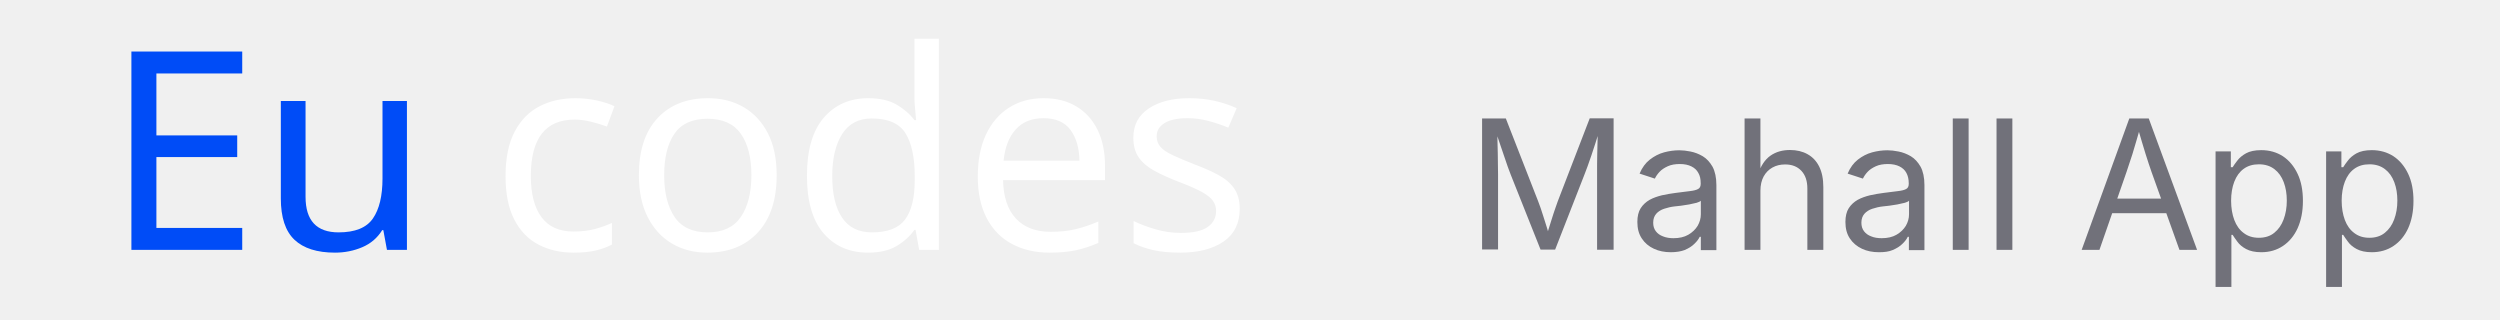
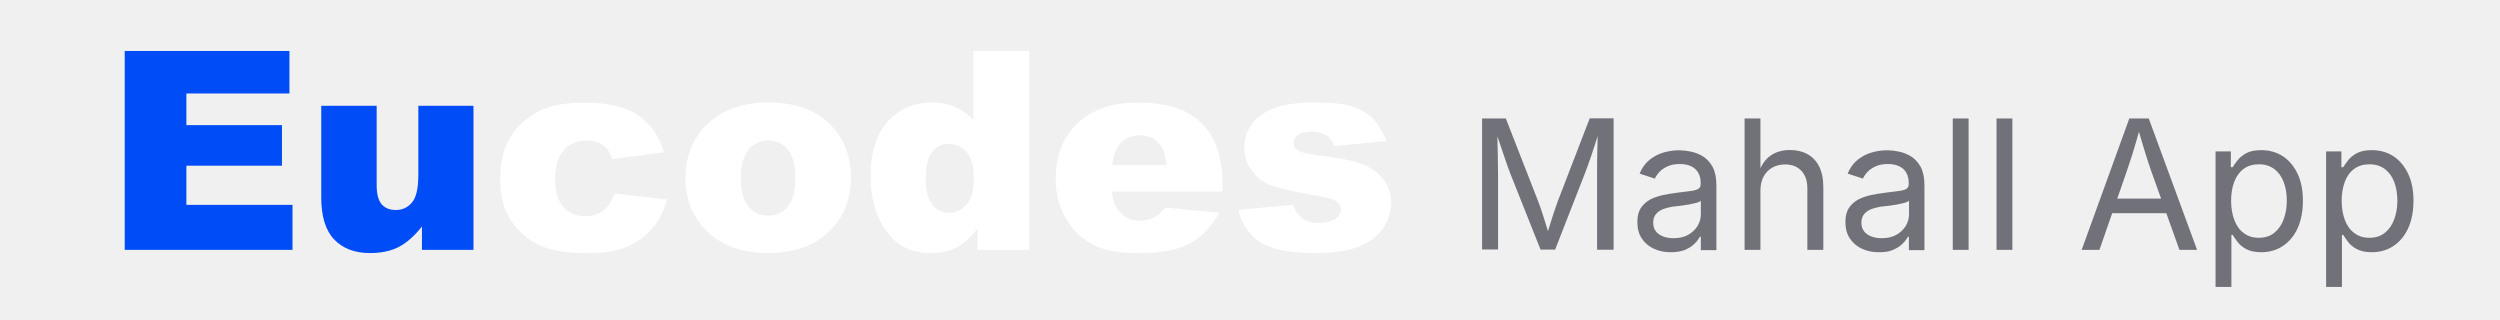
<svg xmlns="http://www.w3.org/2000/svg" version="1.1" id="Layer_1" x="0px" y="0px" viewBox="0 0 1800 230" style="enable-background:new 0 0 1800 230;" xml:space="preserve">
  <style type="text/css">
- 	.st0{fill:#004CF7;}
- 	.st1{font-family:'Arial-BoldMT';}
- 	.st2{font-size:200px;}
- 	.st3{fill:#FFFFFF;}
- 	.st4{enable-background:new    ;}
- 	.st5{fill:#71717A;}
+ 	.st0{enable-background:new    ;}
+ 	.st1{fill:#004CF7;}
+ 	.st2{fill:#FFFFFF;}
+ 	.st3{fill:#71717A;}
</style>
-   <text transform="matrix(1 0 0 1 75.2 179.9)" class="st0 st1 st2">Eu</text>
-   <text transform="matrix(1 0 0 1 353 179.9)" class="st3 st1 st2">codes</text>
-   <g class="st4">
-     <path class="st5" d="M1067.1,179.9V85.3h17.1l23.3,59.7c0.5,1.4,1.2,3.1,1.9,5.2c0.7,2.1,1.4,4.4,2.2,6.8c0.8,2.5,1.5,4.9,2.3,7.3   c0.7,2.4,1.4,4.7,1.9,6.8h-2.7c0.6-1.9,1.2-4.1,2-6.5s1.5-4.8,2.3-7.3c0.8-2.5,1.5-4.8,2.3-7c0.7-2.2,1.4-4,1.9-5.4l23-59.7h17.2   v94.6h-11.9v-54c0-1.9,0-4.2,0-6.7c0-2.5,0.1-5.1,0.1-7.9c0.1-2.8,0.1-5.5,0.2-8.4c0.1-2.8,0.1-5.6,0.2-8.3h1   c-0.9,2.9-1.8,5.9-2.8,8.9c-1,3-2,5.9-2.9,8.8c-1,2.8-1.9,5.4-2.7,7.7c-0.8,2.3-1.6,4.3-2.2,5.8l-21.1,54h-10.5l-21.5-54   c-0.6-1.5-1.3-3.4-2.1-5.6c-0.8-2.3-1.7-4.8-2.6-7.6c-1-2.8-1.9-5.7-3-8.8s-2.1-6.1-3.1-9.2h1.1c0.1,2.4,0.2,4.9,0.2,7.7   c0.1,2.8,0.1,5.5,0.2,8.3c0,2.8,0.1,5.5,0.1,8.1c0,2.6,0.1,4.9,0.1,7v54H1067.1z" />
-     <path class="st5" d="M1203,181.6c-4.5,0-8.6-0.8-12.2-2.5c-3.7-1.7-6.6-4.2-8.7-7.4c-2.2-3.3-3.2-7.2-3.2-11.9   c0-4.1,0.8-7.4,2.4-9.9s3.8-4.5,6.4-6c2.7-1.5,5.7-2.5,8.9-3.3c3.3-0.7,6.5-1.3,9.8-1.7c4.2-0.5,7.7-1,10.3-1.3   c2.7-0.3,4.6-0.8,5.9-1.5c1.3-0.7,1.9-1.9,1.9-3.7V132c0-3-0.5-5.5-1.7-7.5c-1.1-2.1-2.8-3.6-5-4.7c-2.2-1.1-5-1.7-8.3-1.7   c-3.4,0-6.3,0.5-8.7,1.6c-2.4,1.1-4.4,2.4-5.9,4c-1.5,1.6-2.6,3.2-3.4,4.9l-11-3.6c1.8-4.3,4.3-7.7,7.4-10.1s6.5-4.2,10.2-5.2   c3.7-1,7.4-1.5,11-1.5c2.4,0,5.1,0.3,8.1,0.9c3,0.6,5.9,1.7,8.8,3.4c2.8,1.7,5.1,4.2,7,7.5c1.8,3.3,2.8,7.8,2.8,13.3v46.8h-11.2   v-9.6h-0.8c-0.8,1.7-2.1,3.4-3.9,5.1c-1.8,1.8-4.1,3.2-6.9,4.4C1210.4,181,1207,181.6,1203,181.6z M1204.9,171.5   c4.2,0,7.8-0.8,10.7-2.5s5.1-3.8,6.7-6.4c1.5-2.6,2.3-5.4,2.3-8.3v-9.8c-0.5,0.6-1.5,1-3,1.5c-1.6,0.4-3.4,0.8-5.4,1.2   c-2,0.3-4,0.6-5.8,0.9c-1.9,0.2-3.4,0.4-4.5,0.5c-2.8,0.3-5.3,0.9-7.7,1.7c-2.4,0.8-4.3,2-5.7,3.6c-1.4,1.6-2.2,3.7-2.2,6.4   c0,2.5,0.6,4.5,1.9,6.2s3,2.9,5.2,3.7C1199.6,171.1,1202.1,171.5,1204.9,171.5z" />
-     <path class="st5" d="M1267.5,137.4v42.5h-11.4V85.3h11.4v40.8h-2c2.2-6.6,5.2-11.2,9.2-14c4-2.8,8.7-4.1,14.1-4.1c4.8,0,9,1,12.6,3   c3.6,2,6.4,4.9,8.4,8.9c2,4,3,8.9,3,14.9v45.1h-11.5v-44.1c0-5.5-1.4-9.7-4.3-12.8c-2.9-3.1-6.8-4.6-11.7-4.6   c-3.4,0-6.4,0.7-9.1,2.2c-2.7,1.5-4.8,3.6-6.4,6.5C1268.3,129.9,1267.5,133.3,1267.5,137.4z" />
-     <path class="st5" d="M1352.8,181.6c-4.5,0-8.6-0.8-12.2-2.5s-6.6-4.2-8.7-7.4c-2.2-3.3-3.2-7.2-3.2-11.9c0-4.1,0.8-7.4,2.4-9.9   c1.6-2.5,3.8-4.5,6.4-6c2.7-1.5,5.7-2.5,8.9-3.3c3.3-0.7,6.5-1.3,9.8-1.7c4.2-0.5,7.7-1,10.3-1.3c2.7-0.3,4.6-0.8,5.9-1.5   c1.3-0.7,1.9-1.9,1.9-3.7V132c0-3-0.6-5.5-1.7-7.5c-1.1-2.1-2.8-3.6-5-4.7c-2.2-1.1-5-1.7-8.3-1.7c-3.4,0-6.3,0.5-8.7,1.6   c-2.4,1.1-4.4,2.4-5.9,4c-1.5,1.6-2.6,3.2-3.4,4.9l-11-3.6c1.8-4.3,4.3-7.7,7.4-10.1c3.1-2.4,6.5-4.2,10.2-5.2s7.4-1.5,11-1.5   c2.4,0,5.1,0.3,8.1,0.9c3,0.6,5.9,1.7,8.8,3.4c2.8,1.7,5.1,4.2,7,7.5c1.8,3.3,2.8,7.8,2.8,13.3v46.8h-11.2v-9.6h-0.8   c-0.8,1.7-2.1,3.4-3.9,5.1c-1.8,1.8-4.1,3.2-6.9,4.4S1356.9,181.6,1352.8,181.6z M1354.8,171.5c4.2,0,7.8-0.8,10.7-2.5   s5.1-3.8,6.7-6.4c1.5-2.6,2.3-5.4,2.3-8.3v-9.8c-0.5,0.6-1.5,1-3,1.5c-1.6,0.4-3.4,0.8-5.4,1.2c-2,0.3-4,0.6-5.8,0.9   c-1.9,0.2-3.4,0.4-4.5,0.5c-2.8,0.3-5.3,0.9-7.7,1.7c-2.4,0.8-4.3,2-5.7,3.6c-1.4,1.6-2.2,3.7-2.2,6.4c0,2.5,0.6,4.5,1.9,6.2   s3,2.9,5.2,3.7C1349.4,171.1,1352,171.5,1354.8,171.5z" />
-     <path class="st5" d="M1417.4,85.3v94.6H1406V85.3H1417.4z" />
-     <path class="st5" d="M1448.9,85.3v94.6h-11.4V85.3H1448.9z" />
-     <path class="st5" d="M1498.8,179.9l34.3-94.6h14l34.8,94.6h-12.7l-20.1-56.1c-1.2-3.5-2.7-7.8-4.3-13c-1.6-5.2-3.6-11.8-5.9-19.8   h2.3c-2.3,8.1-4.3,14.8-5.9,20.1c-1.7,5.3-3.1,9.5-4.2,12.7l-19.5,56.1H1498.8z M1516,153.5V143h48.6v10.5H1516z" />
-     <path class="st5" d="M1595.2,206.5V109h11v11.4h1.3c0.8-1.3,1.9-2.9,3.4-4.8c1.4-1.9,3.5-3.7,6.2-5.2c2.7-1.5,6.4-2.3,11-2.3   c5.9,0,11.1,1.5,15.6,4.4c4.5,3,8,7.2,10.6,12.7s3.8,12,3.8,19.5c0,7.5-1.3,14-3.8,19.6c-2.5,5.5-6.1,9.8-10.6,12.8   c-4.5,3-9.7,4.5-15.6,4.5c-4.5,0-8.1-0.8-10.9-2.3c-2.8-1.5-4.9-3.3-6.3-5.3c-1.5-2-2.6-3.6-3.4-4.9h-0.9v37.5H1595.2z    M1626.4,171.2c4.4,0,8.2-1.2,11.1-3.6c3-2.4,5.2-5.6,6.7-9.6c1.5-4,2.3-8.5,2.3-13.5c0-4.9-0.7-9.3-2.2-13.3   c-1.5-4-3.7-7.1-6.7-9.4c-3-2.3-6.7-3.5-11.2-3.5c-4.4,0-8,1.1-11,3.3c-3,2.2-5.2,5.3-6.7,9.2s-2.3,8.5-2.3,13.7   c0,5.2,0.8,9.9,2.3,13.9c1.5,4,3.8,7.2,6.8,9.4C1618.5,170.1,1622.1,171.2,1626.4,171.2z" />
-     <path class="st5" d="M1674.8,206.5V109h11v11.4h1.3c0.8-1.3,1.9-2.9,3.4-4.8c1.4-1.9,3.5-3.7,6.2-5.2c2.7-1.5,6.4-2.3,11-2.3   c5.9,0,11.1,1.5,15.6,4.4c4.5,3,8,7.2,10.6,12.7c2.6,5.5,3.8,12,3.8,19.5c0,7.5-1.3,14-3.8,19.6c-2.5,5.5-6.1,9.8-10.6,12.8   c-4.5,3-9.7,4.5-15.6,4.5c-4.5,0-8.1-0.8-10.9-2.3c-2.8-1.5-4.9-3.3-6.3-5.3c-1.5-2-2.6-3.6-3.4-4.9h-0.9v37.5H1674.8z M1706,171.2   c4.4,0,8.2-1.2,11.1-3.6c3-2.4,5.2-5.6,6.7-9.6c1.5-4,2.3-8.5,2.3-13.5c0-4.9-0.7-9.3-2.2-13.3c-1.5-4-3.7-7.1-6.7-9.4   c-3-2.3-6.7-3.5-11.2-3.5c-4.4,0-8,1.1-11,3.3c-3,2.2-5.2,5.3-6.7,9.2s-2.3,8.5-2.3,13.7c0,5.2,0.8,9.9,2.3,13.9   c1.5,4,3.8,7.2,6.8,9.4C1698.1,170.1,1701.7,171.2,1706,171.2z" />
+   <g class="st0">
+     <path class="st1" d="M89.8,36.7h118.6v30.6h-74.2v22.8h68.8v29.2h-68.8v28.2h76.4v32.4H89.8V36.7z" />
+     <path class="st1" d="M340.9,179.9h-37.1v-16.8c-5.5,6.9-11.1,11.8-16.7,14.7c-5.6,2.9-12.5,4.4-20.8,4.4c-10.9,0-19.5-3.3-25.7-9.8   c-6.2-6.5-9.3-16.6-9.3-30.2v-66h39.9v57c0,6.5,1.2,11.1,3.6,13.9c2.4,2.7,5.8,4.1,10.2,4.1c4.8,0,8.6-1.8,11.7-5.5   c3-3.6,4.5-10.2,4.5-19.6V76.2h39.7V179.9z" />
+   </g>
+   <g class="st0">
+     <path class="st2" d="M442.4,139.3l37.8,4.3c-2.1,7.9-5.5,14.7-10.3,20.5c-4.8,5.8-10.8,10.2-18.2,13.4c-7.4,3.2-16.8,4.8-28.2,4.8   c-11,0-20.2-1-27.5-3.1s-13.6-5.4-18.9-10c-5.3-4.6-9.4-10-12.4-16.1c-3-6.2-4.5-14.4-4.5-24.6c0-10.7,1.8-19.5,5.5-26.6   c2.7-5.2,6.3-9.9,10.9-14c4.6-4.1,9.4-7.2,14.3-9.2c7.7-3.2,17.7-4.8,29.8-4.8c16.9,0,29.8,3,38.7,9.1s15.1,14.9,18.7,26.6l-37.4,5   c-1.2-4.4-3.3-7.8-6.4-10c-3.1-2.2-7.2-3.4-12.5-3.4c-6.6,0-11.9,2.4-16,7.1c-4.1,4.7-6.1,11.8-6.1,21.4c0,8.5,2,15,6.1,19.4   c4,4.4,9.2,6.6,15.4,6.6c5.2,0,9.6-1.3,13.1-4C437.9,148.9,440.6,144.8,442.4,139.3z" />
+     <path class="st2" d="M493.5,128.3c0-15.8,5.3-28.9,16-39.1c10.7-10.3,25.1-15.4,43.3-15.4c20.8,0,36.5,6,47.1,18.1   c8.5,9.7,12.8,21.6,12.8,35.8c0,16-5.3,29-15.9,39.2c-10.6,10.2-25.2,15.3-43.9,15.3c-16.7,0-30.1-4.2-40.4-12.7   C499.8,159.1,493.5,145.3,493.5,128.3z M533.4,128.2c0,9.2,1.9,16.1,5.6,20.5c3.7,4.4,8.4,6.6,14.1,6.6c5.7,0,10.4-2.2,14.1-6.5   c3.7-4.4,5.5-11.4,5.5-21c0-9-1.9-15.7-5.6-20.1s-8.3-6.6-13.8-6.6c-5.8,0-10.6,2.2-14.4,6.7C535.3,112.3,533.4,119.1,533.4,128.2z   " />
+     <path class="st2" d="M741,36.7v143.2h-37.2v-15.3c-5.2,6.5-10,10.9-14.3,13.2c-5.7,3-12.1,4.5-19.1,4.5c-14.1,0-24.9-5.4-32.4-16.1   c-7.5-10.7-11.2-23.8-11.2-39.2c0-17.2,4.1-30.3,12.4-39.5c8.2-9.1,18.7-13.7,31.4-13.7c6.2,0,11.8,1,16.8,3.1   c5,2.1,9.5,5.2,13.4,9.4V36.7H741z M701.1,127.8c0-8.1-1.7-14.2-5.2-18.2c-3.5-4-7.8-6-13.1-6c-4.6,0-8.5,1.9-11.6,5.8   c-3.1,3.8-4.7,10.3-4.7,19.3c0,8.5,1.6,14.7,4.8,18.6c3.2,3.9,7.2,5.9,12,5.9c5.1,0,9.3-2,12.7-6   C699.5,143.2,701.1,136.7,701.1,127.8z" />
+     <path class="st2" d="M880.3,137.9h-79.7c0.7,6.4,2.4,11.1,5.2,14.3c3.8,4.5,8.9,6.7,15,6.7c3.9,0,7.6-1,11.1-2.9   c2.1-1.2,4.5-3.4,6.9-6.5l39.2,3.6c-6,10.4-13.2,17.9-21.7,22.4c-8.5,4.5-20.6,6.8-36.4,6.8c-13.7,0-24.5-1.9-32.4-5.8   c-7.9-3.9-14.4-10-19.6-18.5c-5.2-8.4-7.8-18.3-7.8-29.7c0-16.2,5.2-29.3,15.6-39.4c10.4-10,24.7-15,43-15   c14.8,0,26.6,2.2,35.2,6.7s15.1,11,19.6,19.5c4.5,8.5,6.7,19.6,6.7,33.3V137.9z M839.9,118.9c-0.8-7.7-2.8-13.2-6.2-16.5   c-3.4-3.3-7.8-5-13.2-5c-6.3,0-11.4,2.5-15.1,7.5c-2.4,3.1-3.9,7.8-4.6,14H839.9z" />
+     <path class="st2" d="M891.6,151.1l39.5-3.7c1.6,4.7,3.9,8,6.8,10.1c2.9,2,6.8,3,11.7,3c5.3,0,9.5-1.1,12.4-3.4   c2.3-1.7,3.4-3.8,3.4-6.3c0-2.9-1.5-5.1-4.5-6.6c-2.1-1.1-7.8-2.5-17.1-4.1c-13.8-2.4-23.4-4.6-28.8-6.7c-5.4-2-9.9-5.5-13.6-10.4   c-3.7-4.9-5.5-10.4-5.5-16.7c0-6.8,2-12.7,6-17.7c4-4.9,9.4-8.6,16.4-11.1c7-2.4,16.3-3.7,28-3.7c12.4,0,21.5,0.9,27.4,2.8   c5.9,1.9,10.8,4.8,14.7,8.8c3.9,4,7.2,9.3,9.8,16.1l-37.7,3.7c-1-3.3-2.6-5.8-4.9-7.3c-3.1-2.1-6.9-3.1-11.3-3.1   c-4.5,0-7.8,0.8-9.8,2.4s-3.1,3.5-3.1,5.8c0,2.5,1.3,4.5,3.9,5.8c2.6,1.3,8.3,2.5,17,3.5c13.2,1.5,23,3.6,29.5,6.2   c6.4,2.7,11.4,6.5,14.8,11.4c3.4,4.9,5.1,10.4,5.1,16.3c0,6-1.8,11.8-5.4,17.5c-3.6,5.7-9.3,10.2-17.1,13.5c-7.8,3.3-18.4,5-31.8,5   c-18.9,0-32.4-2.7-40.5-8.1C899,168.7,893.9,161.1,891.6,151.1z" />
+   </g>
+   <g class="st0">
+     <path class="st3" d="M1067.1,179.9V85.3h17.1l23.3,59.7c0.5,1.4,1.2,3.1,1.9,5.2c0.7,2.1,1.4,4.4,2.2,6.8c0.8,2.5,1.5,4.9,2.3,7.3   c0.7,2.4,1.4,4.7,1.9,6.8h-2.7c0.6-1.9,1.2-4.1,2-6.5s1.5-4.8,2.3-7.3s1.5-4.8,2.3-7c0.7-2.2,1.4-4,1.9-5.4l23-59.7h17.2v94.6   h-11.9v-54c0-1.9,0-4.2,0-6.7s0.1-5.1,0.1-7.9c0.1-2.8,0.1-5.5,0.2-8.4c0.1-2.8,0.1-5.6,0.2-8.3h1c-0.9,2.9-1.8,5.9-2.8,8.9   s-2,5.9-2.9,8.8c-1,2.8-1.9,5.4-2.7,7.7c-0.8,2.3-1.6,4.3-2.2,5.8l-21.1,54h-10.5l-21.5-54c-0.6-1.5-1.3-3.4-2.1-5.6   c-0.8-2.3-1.7-4.8-2.6-7.6c-1-2.8-1.9-5.7-3-8.8s-2.1-6.1-3.1-9.2h1.1c0.1,2.4,0.2,4.9,0.2,7.7c0.1,2.8,0.1,5.5,0.2,8.3   c0,2.8,0.1,5.5,0.1,8.1s0.1,4.9,0.1,7v54h-11.5V179.9z" />
+     <path class="st3" d="M1203,181.6c-4.5,0-8.6-0.8-12.2-2.5c-3.7-1.7-6.6-4.2-8.7-7.4c-2.2-3.3-3.2-7.2-3.2-11.9   c0-4.1,0.8-7.4,2.4-9.9s3.8-4.5,6.4-6c2.7-1.5,5.7-2.5,8.9-3.3c3.3-0.7,6.5-1.3,9.8-1.7c4.2-0.5,7.7-1,10.3-1.3   c2.7-0.3,4.6-0.8,5.9-1.5s1.9-1.9,1.9-3.7V132c0-3-0.5-5.5-1.7-7.5c-1.1-2.1-2.8-3.6-5-4.7s-5-1.7-8.3-1.7c-3.4,0-6.3,0.5-8.7,1.6   c-2.4,1.1-4.4,2.4-5.9,4s-2.6,3.2-3.4,4.9l-11-3.6c1.8-4.3,4.3-7.7,7.4-10.1s6.5-4.2,10.2-5.2s7.4-1.5,11-1.5   c2.4,0,5.1,0.3,8.1,0.9s5.9,1.7,8.8,3.4c2.8,1.7,5.1,4.2,7,7.5c1.8,3.3,2.8,7.8,2.8,13.3v46.8h-11.2v-9.6h-0.8   c-0.8,1.7-2.1,3.4-3.9,5.1c-1.8,1.8-4.1,3.2-6.9,4.4C1210.4,181,1207,181.6,1203,181.6z M1204.9,171.5c4.2,0,7.8-0.8,10.7-2.5   s5.1-3.8,6.7-6.4c1.5-2.6,2.3-5.4,2.3-8.3v-9.8c-0.5,0.6-1.5,1-3,1.5c-1.6,0.4-3.4,0.8-5.4,1.2c-2,0.3-4,0.6-5.8,0.9   c-1.9,0.2-3.4,0.4-4.5,0.5c-2.8,0.3-5.3,0.9-7.7,1.7c-2.4,0.8-4.3,2-5.7,3.6c-1.4,1.6-2.2,3.7-2.2,6.4c0,2.5,0.6,4.5,1.9,6.2   s3,2.9,5.2,3.7C1199.6,171.1,1202.1,171.5,1204.9,171.5z" />
+     <path class="st3" d="M1267.5,137.4v42.5h-11.4V85.3h11.4v40.8h-2c2.2-6.6,5.2-11.2,9.2-14s8.7-4.1,14.1-4.1c4.8,0,9,1,12.6,3   s6.4,4.9,8.4,8.9s3,8.9,3,14.9v45.1h-11.5v-44.1c0-5.5-1.4-9.7-4.3-12.8c-2.9-3.1-6.8-4.6-11.7-4.6c-3.4,0-6.4,0.7-9.1,2.2   s-4.8,3.6-6.4,6.5C1268.3,129.9,1267.5,133.3,1267.5,137.4z" />
+     <path class="st3" d="M1352.8,181.6c-4.5,0-8.6-0.8-12.2-2.5s-6.6-4.2-8.7-7.4c-2.2-3.3-3.2-7.2-3.2-11.9c0-4.1,0.8-7.4,2.4-9.9   s3.8-4.5,6.4-6c2.7-1.5,5.7-2.5,8.9-3.3c3.3-0.7,6.5-1.3,9.8-1.7c4.2-0.5,7.7-1,10.3-1.3c2.7-0.3,4.6-0.8,5.9-1.5s1.9-1.9,1.9-3.7   V132c0-3-0.6-5.5-1.7-7.5c-1.1-2.1-2.8-3.6-5-4.7s-5-1.7-8.3-1.7c-3.4,0-6.3,0.5-8.7,1.6c-2.4,1.1-4.4,2.4-5.9,4s-2.6,3.2-3.4,4.9   l-11-3.6c1.8-4.3,4.3-7.7,7.4-10.1s6.5-4.2,10.2-5.2s7.4-1.5,11-1.5c2.4,0,5.1,0.3,8.1,0.9s5.9,1.7,8.8,3.4c2.8,1.7,5.1,4.2,7,7.5   c1.8,3.3,2.8,7.8,2.8,13.3v46.8h-11.2v-9.6h-0.8c-0.8,1.7-2.1,3.4-3.9,5.1c-1.8,1.8-4.1,3.2-6.9,4.4S1356.9,181.6,1352.8,181.6z    M1354.8,171.5c4.2,0,7.8-0.8,10.7-2.5s5.1-3.8,6.7-6.4c1.5-2.6,2.3-5.4,2.3-8.3v-9.8c-0.5,0.6-1.5,1-3,1.5   c-1.6,0.4-3.4,0.8-5.4,1.2c-2,0.3-4,0.6-5.8,0.9c-1.9,0.2-3.4,0.4-4.5,0.5c-2.8,0.3-5.3,0.9-7.7,1.7c-2.4,0.8-4.3,2-5.7,3.6   c-1.4,1.6-2.2,3.7-2.2,6.4c0,2.5,0.6,4.5,1.9,6.2s3,2.9,5.2,3.7C1349.4,171.1,1352,171.5,1354.8,171.5z" />
+     <path class="st3" d="M1417.4,85.3v94.6H1406V85.3H1417.4z" />
+     <path class="st3" d="M1448.9,85.3v94.6h-11.4V85.3H1448.9z" />
+     <path class="st3" d="M1498.8,179.9l34.3-94.6h14l34.8,94.6h-12.7l-20.1-56.1c-1.2-3.5-2.7-7.8-4.3-13c-1.6-5.2-3.6-11.8-5.9-19.8   h2.3c-2.3,8.1-4.3,14.8-5.9,20.1c-1.7,5.3-3.1,9.5-4.2,12.7l-19.5,56.1H1498.8z M1516,153.5V143h48.6v10.5H1516z" />
+     <path class="st3" d="M1595.2,206.5V109h11v11.4h1.3c0.8-1.3,1.9-2.9,3.4-4.8c1.4-1.9,3.5-3.7,6.2-5.2s6.4-2.3,11-2.3   c5.9,0,11.1,1.5,15.6,4.4c4.5,3,8,7.2,10.6,12.7s3.8,12,3.8,19.5s-1.3,14-3.8,19.6c-2.5,5.5-6.1,9.8-10.6,12.8s-9.7,4.5-15.6,4.5   c-4.5,0-8.1-0.8-10.9-2.3s-4.9-3.3-6.3-5.3c-1.5-2-2.6-3.6-3.4-4.9h-0.9v37.5h-11.4V206.5z M1626.4,171.2c4.4,0,8.2-1.2,11.1-3.6   c3-2.4,5.2-5.6,6.7-9.6s2.3-8.5,2.3-13.5c0-4.9-0.7-9.3-2.2-13.3s-3.7-7.1-6.7-9.4s-6.7-3.5-11.2-3.5c-4.4,0-8,1.1-11,3.3   c-3,2.2-5.2,5.3-6.7,9.2c-1.5,3.9-2.3,8.5-2.3,13.7s0.8,9.9,2.3,13.9s3.8,7.2,6.8,9.4C1618.5,170.1,1622.1,171.2,1626.4,171.2z" />
+     <path class="st3" d="M1674.8,206.5V109h11v11.4h1.3c0.8-1.3,1.9-2.9,3.4-4.8c1.4-1.9,3.5-3.7,6.2-5.2s6.4-2.3,11-2.3   c5.9,0,11.1,1.5,15.6,4.4c4.5,3,8,7.2,10.6,12.7s3.8,12,3.8,19.5s-1.3,14-3.8,19.6c-2.5,5.5-6.1,9.8-10.6,12.8s-9.7,4.5-15.6,4.5   c-4.5,0-8.1-0.8-10.9-2.3s-4.9-3.3-6.3-5.3c-1.5-2-2.6-3.6-3.4-4.9h-0.9v37.5h-11.4V206.5z M1706,171.2c4.4,0,8.2-1.2,11.1-3.6   c3-2.4,5.2-5.6,6.7-9.6s2.3-8.5,2.3-13.5c0-4.9-0.7-9.3-2.2-13.3s-3.7-7.1-6.7-9.4s-6.7-3.5-11.2-3.5c-4.4,0-8,1.1-11,3.3   c-3,2.2-5.2,5.3-6.7,9.2c-1.5,3.9-2.3,8.5-2.3,13.7s0.8,9.9,2.3,13.9s3.8,7.2,6.8,9.4C1698.1,170.1,1701.7,171.2,1706,171.2z" />
  </g>
</svg>
